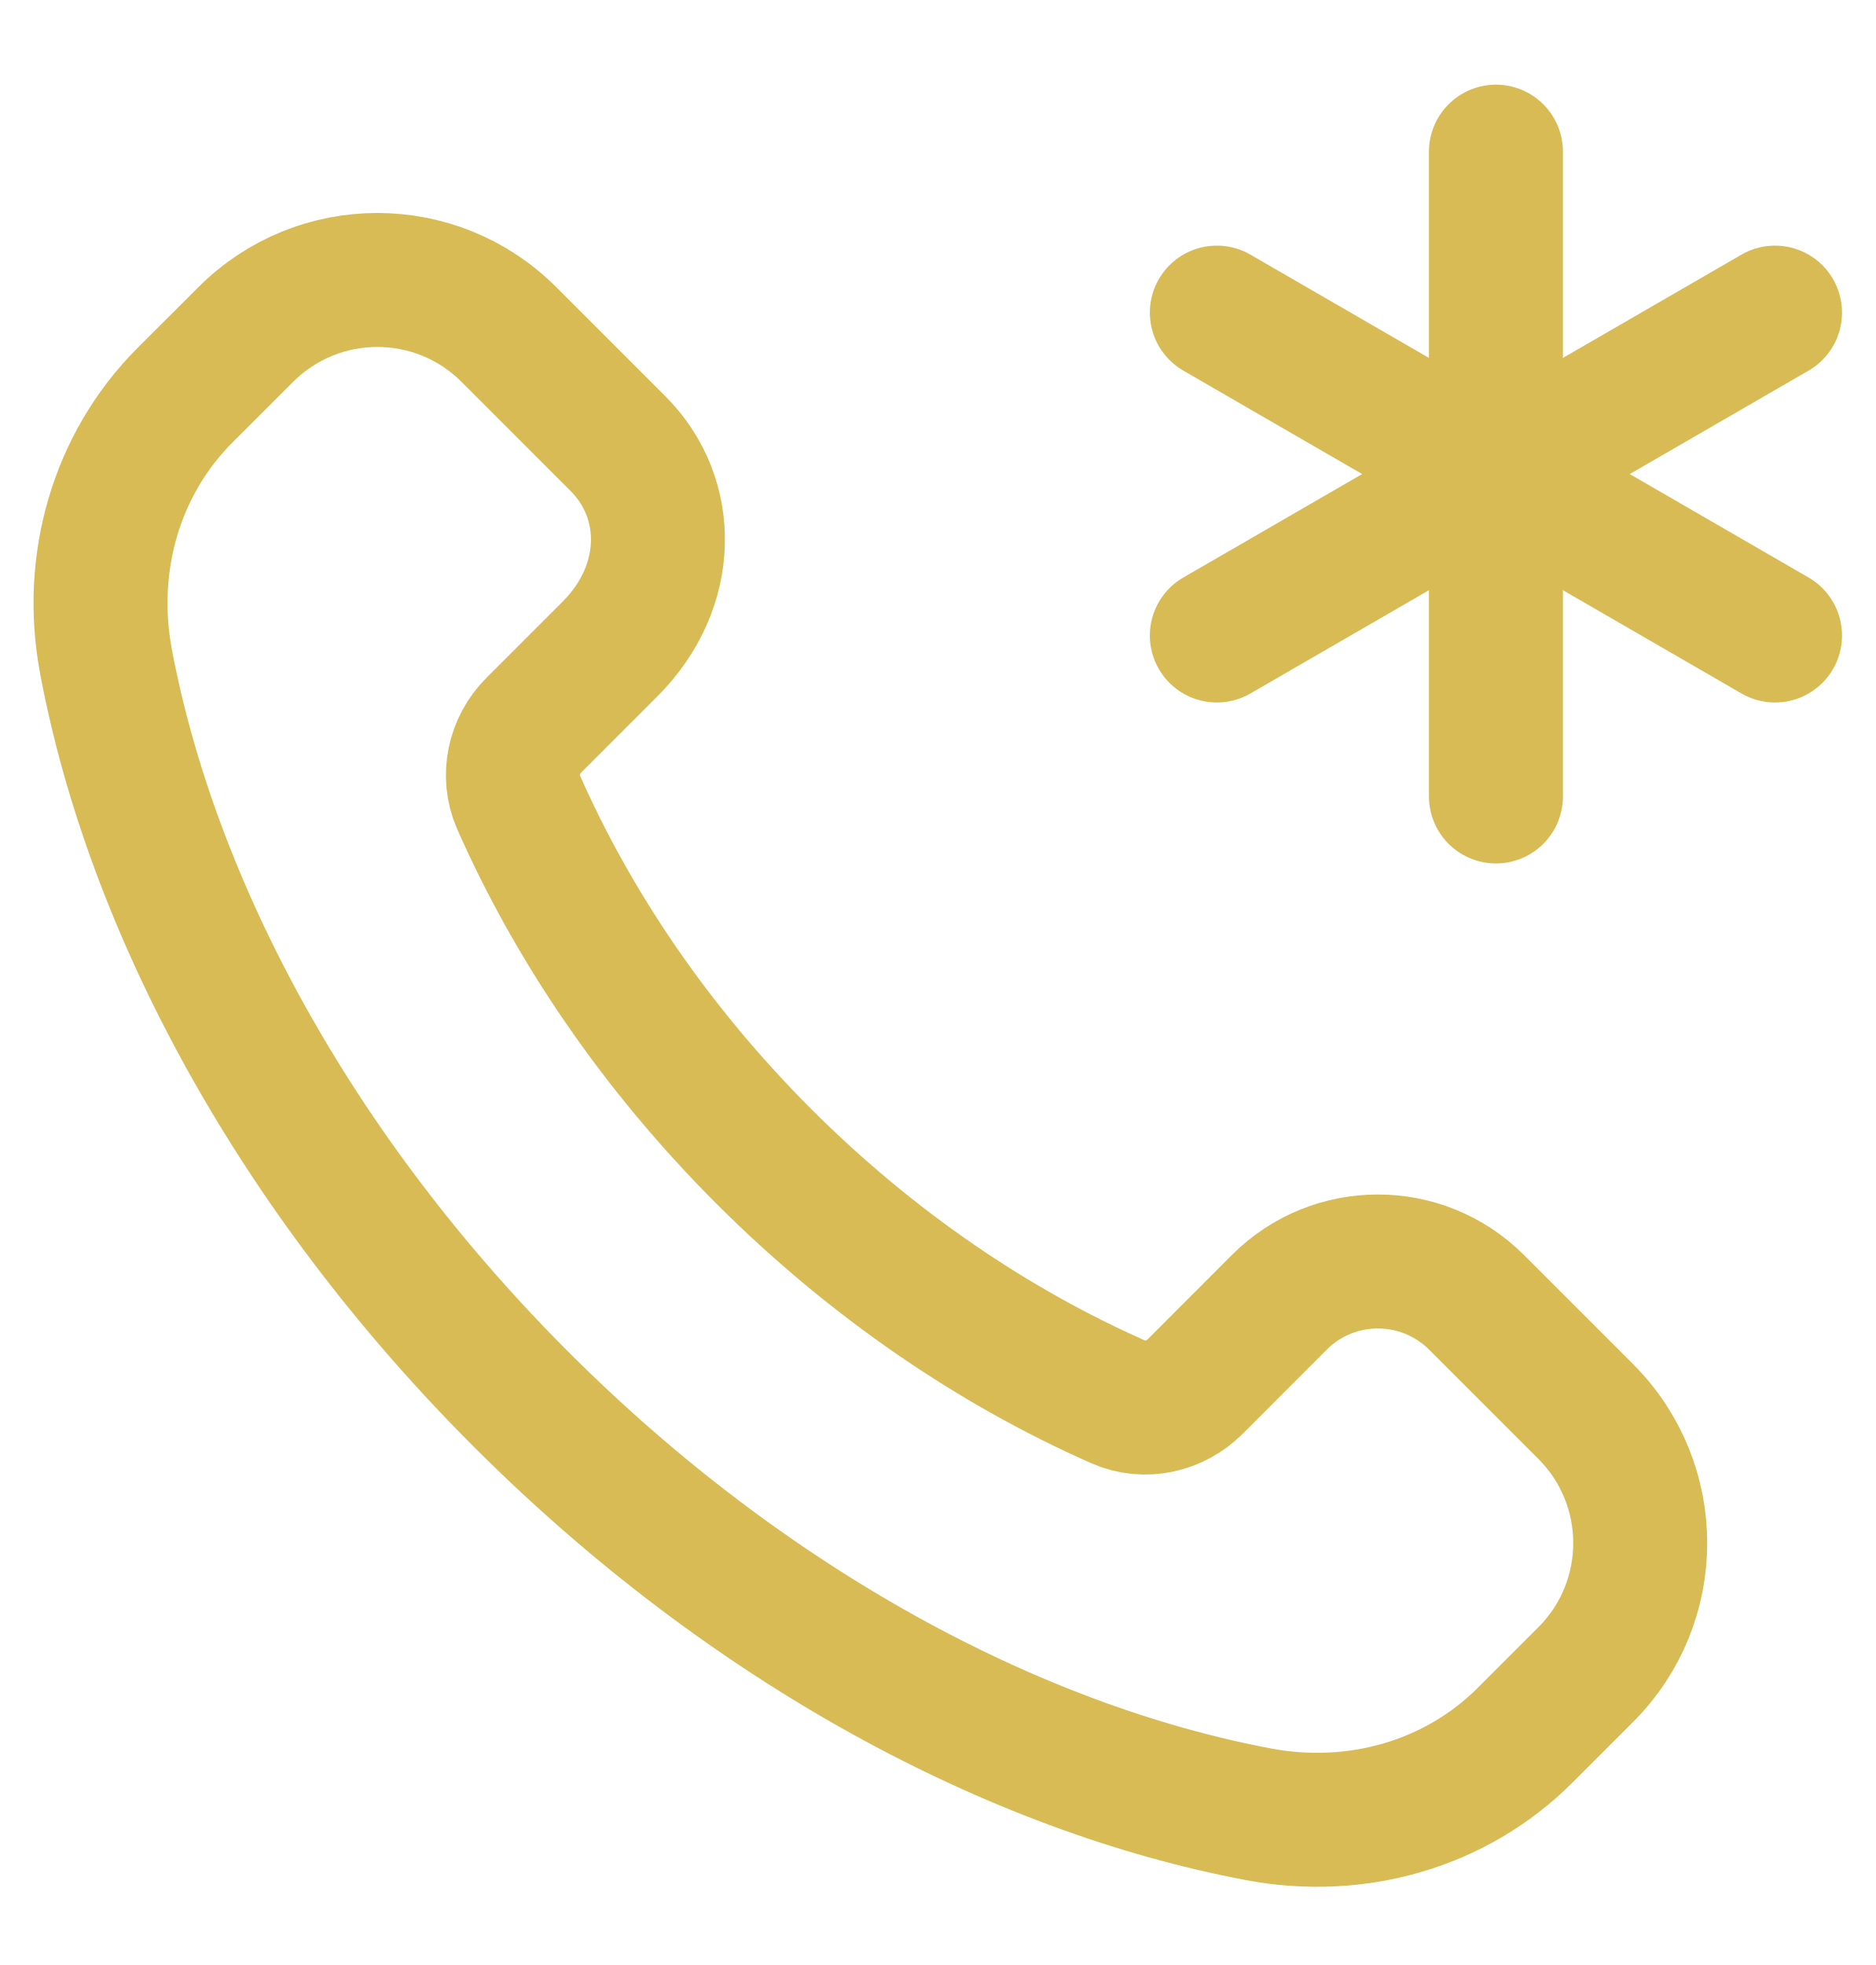
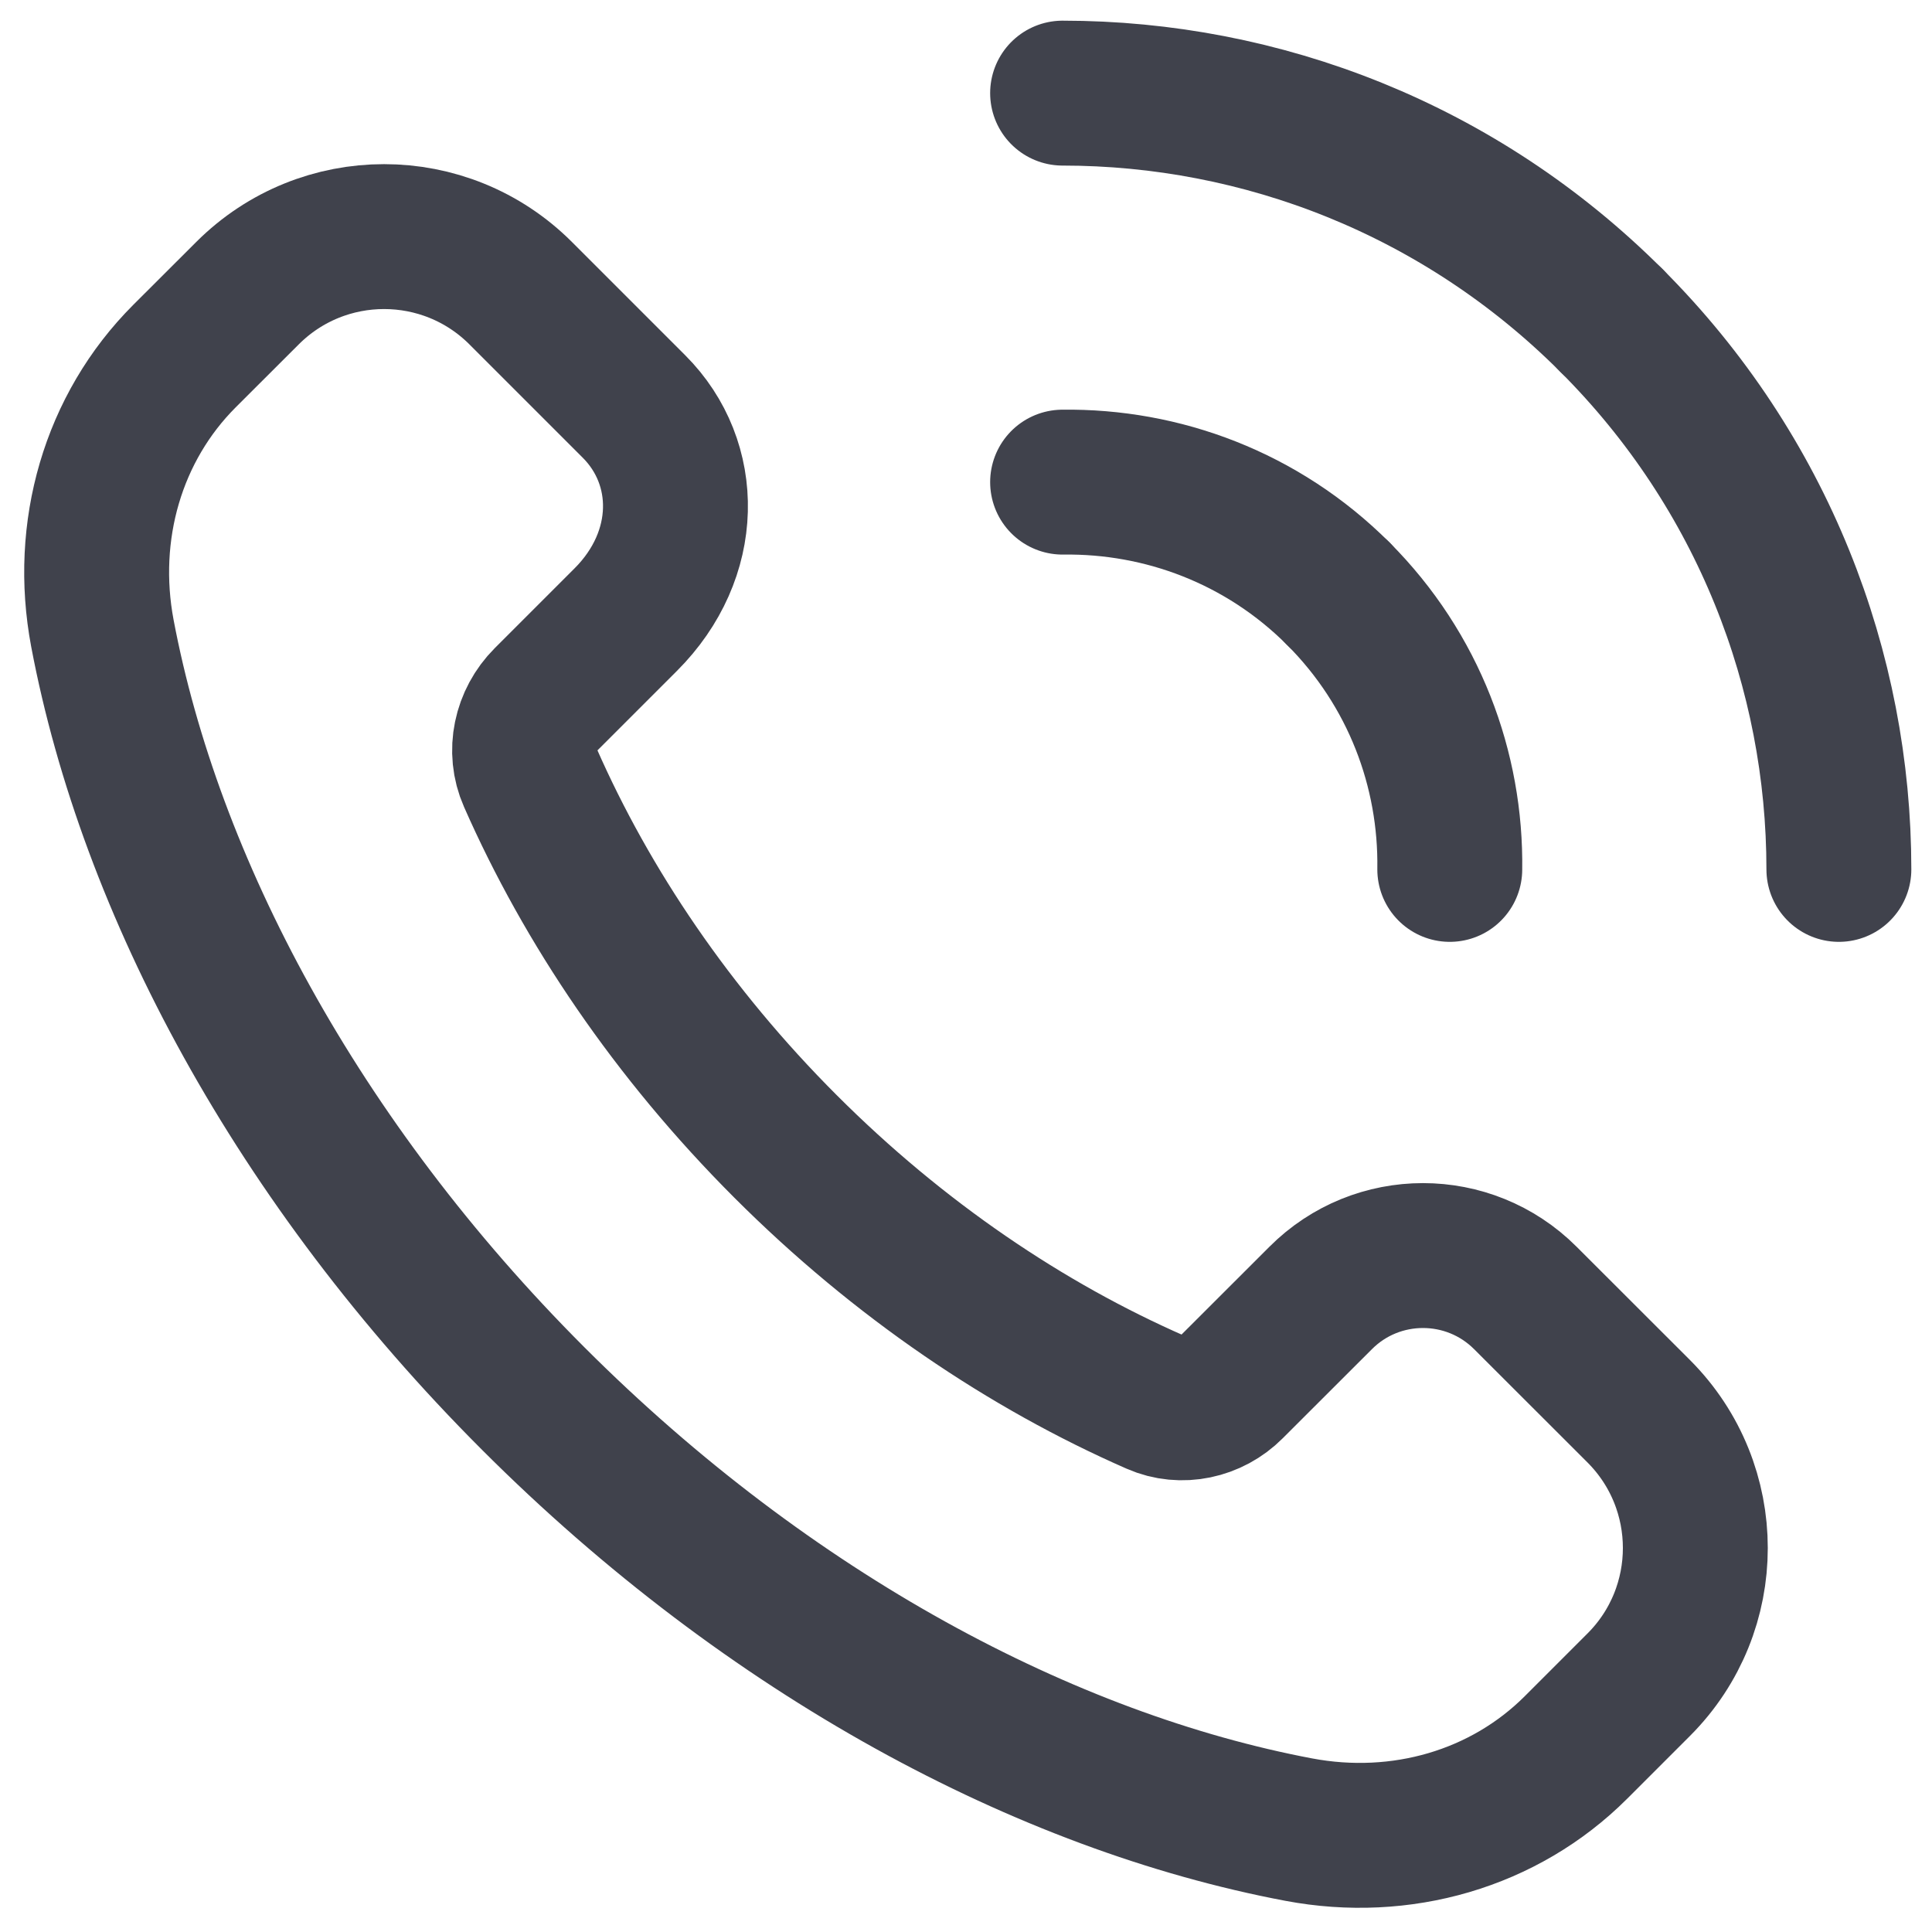
- <svg xmlns="http://www.w3.org/2000/svg" width="21" height="22" viewBox="0 0 21 22" fill="none">
-   <path fill-rule="evenodd" clip-rule="evenodd" d="M8.553 12.947C7.334 11.728 6.416 10.364 5.805 8.979C5.677 8.686 5.752 8.344 5.978 8.118L6.831 7.265C7.53 6.566 7.53 5.577 6.92 4.967L5.698 3.745C4.884 2.931 3.566 2.931 2.752 3.745L2.073 4.423C1.301 5.195 0.979 6.308 1.188 7.413C1.702 10.134 3.283 13.115 5.834 15.666C8.385 18.217 11.366 19.798 14.088 20.312C15.192 20.521 16.305 20.199 17.077 19.427L17.755 18.749C18.569 17.935 18.569 16.617 17.755 15.803L16.533 14.581C15.923 13.971 14.933 13.971 14.324 14.581L13.383 15.523C13.157 15.749 12.815 15.825 12.522 15.696C11.137 15.084 9.772 14.165 8.553 12.947Z" stroke="#D8BB54" stroke-width="1.5" stroke-linecap="round" stroke-linejoin="round" />
-   <path d="M16.75 1.698V8.917" stroke="#D8BB54" stroke-width="1.5" stroke-linecap="round" stroke-linejoin="round" />
-   <path d="M19.875 3.5L13.625 7.115" stroke="#D8BB54" stroke-width="1.5" stroke-linecap="round" stroke-linejoin="round" />
-   <path d="M19.875 7.115L13.625 3.5" stroke="#D8BB54" stroke-width="1.5" stroke-linecap="round" stroke-linejoin="round" />
+ <svg xmlns="http://www.w3.org/2000/svg" width="20" height="20" viewBox="0 0 20 20" fill="none">
+   <path fill-rule="evenodd" clip-rule="evenodd" d="M16.965 14.61L15.791 13.437C15.206 12.851 14.255 12.851 13.671 13.437L12.748 14.359C12.543 14.565 12.23 14.634 11.964 14.517C10.629 13.932 9.309 13.045 8.132 11.868C6.96 10.696 6.076 9.382 5.49 8.051C5.368 7.776 5.439 7.453 5.652 7.24L6.478 6.414C7.149 5.743 7.149 4.794 6.563 4.208L5.39 3.035C4.609 2.254 3.343 2.254 2.562 3.035L1.91 3.686C1.169 4.427 0.86 5.496 1.06 6.556C1.554 9.169 3.072 12.03 5.521 14.479C7.97 16.928 10.831 18.446 13.444 18.94C14.504 19.14 15.572 18.831 16.314 18.09L16.965 17.439C17.745 16.658 17.745 15.392 16.965 14.61V14.61Z" stroke="#40424C" stroke-width="1.5" stroke-linecap="round" stroke-linejoin="round" />
+   <path d="M11 4.991C12.031 4.977 13.067 5.359 13.854 6.146" stroke="#40424C" stroke-width="1.5" stroke-linecap="round" stroke-linejoin="round" />
+   <path d="M16.682 3.318C15.113 1.749 13.056 0.964 11 0.964" stroke="#40424C" stroke-width="1.5" stroke-linecap="round" stroke-linejoin="round" />
+   <path d="M15.008 9C15.023 7.969 14.64 6.933 13.854 6.146" stroke="#40424C" stroke-width="1.5" stroke-linecap="round" stroke-linejoin="round" />
+   <path d="M16.682 3.318C18.251 4.887 19.036 6.944 19.036 9" stroke="#40424C" stroke-width="1.5" stroke-linecap="round" stroke-linejoin="round" />
</svg>
